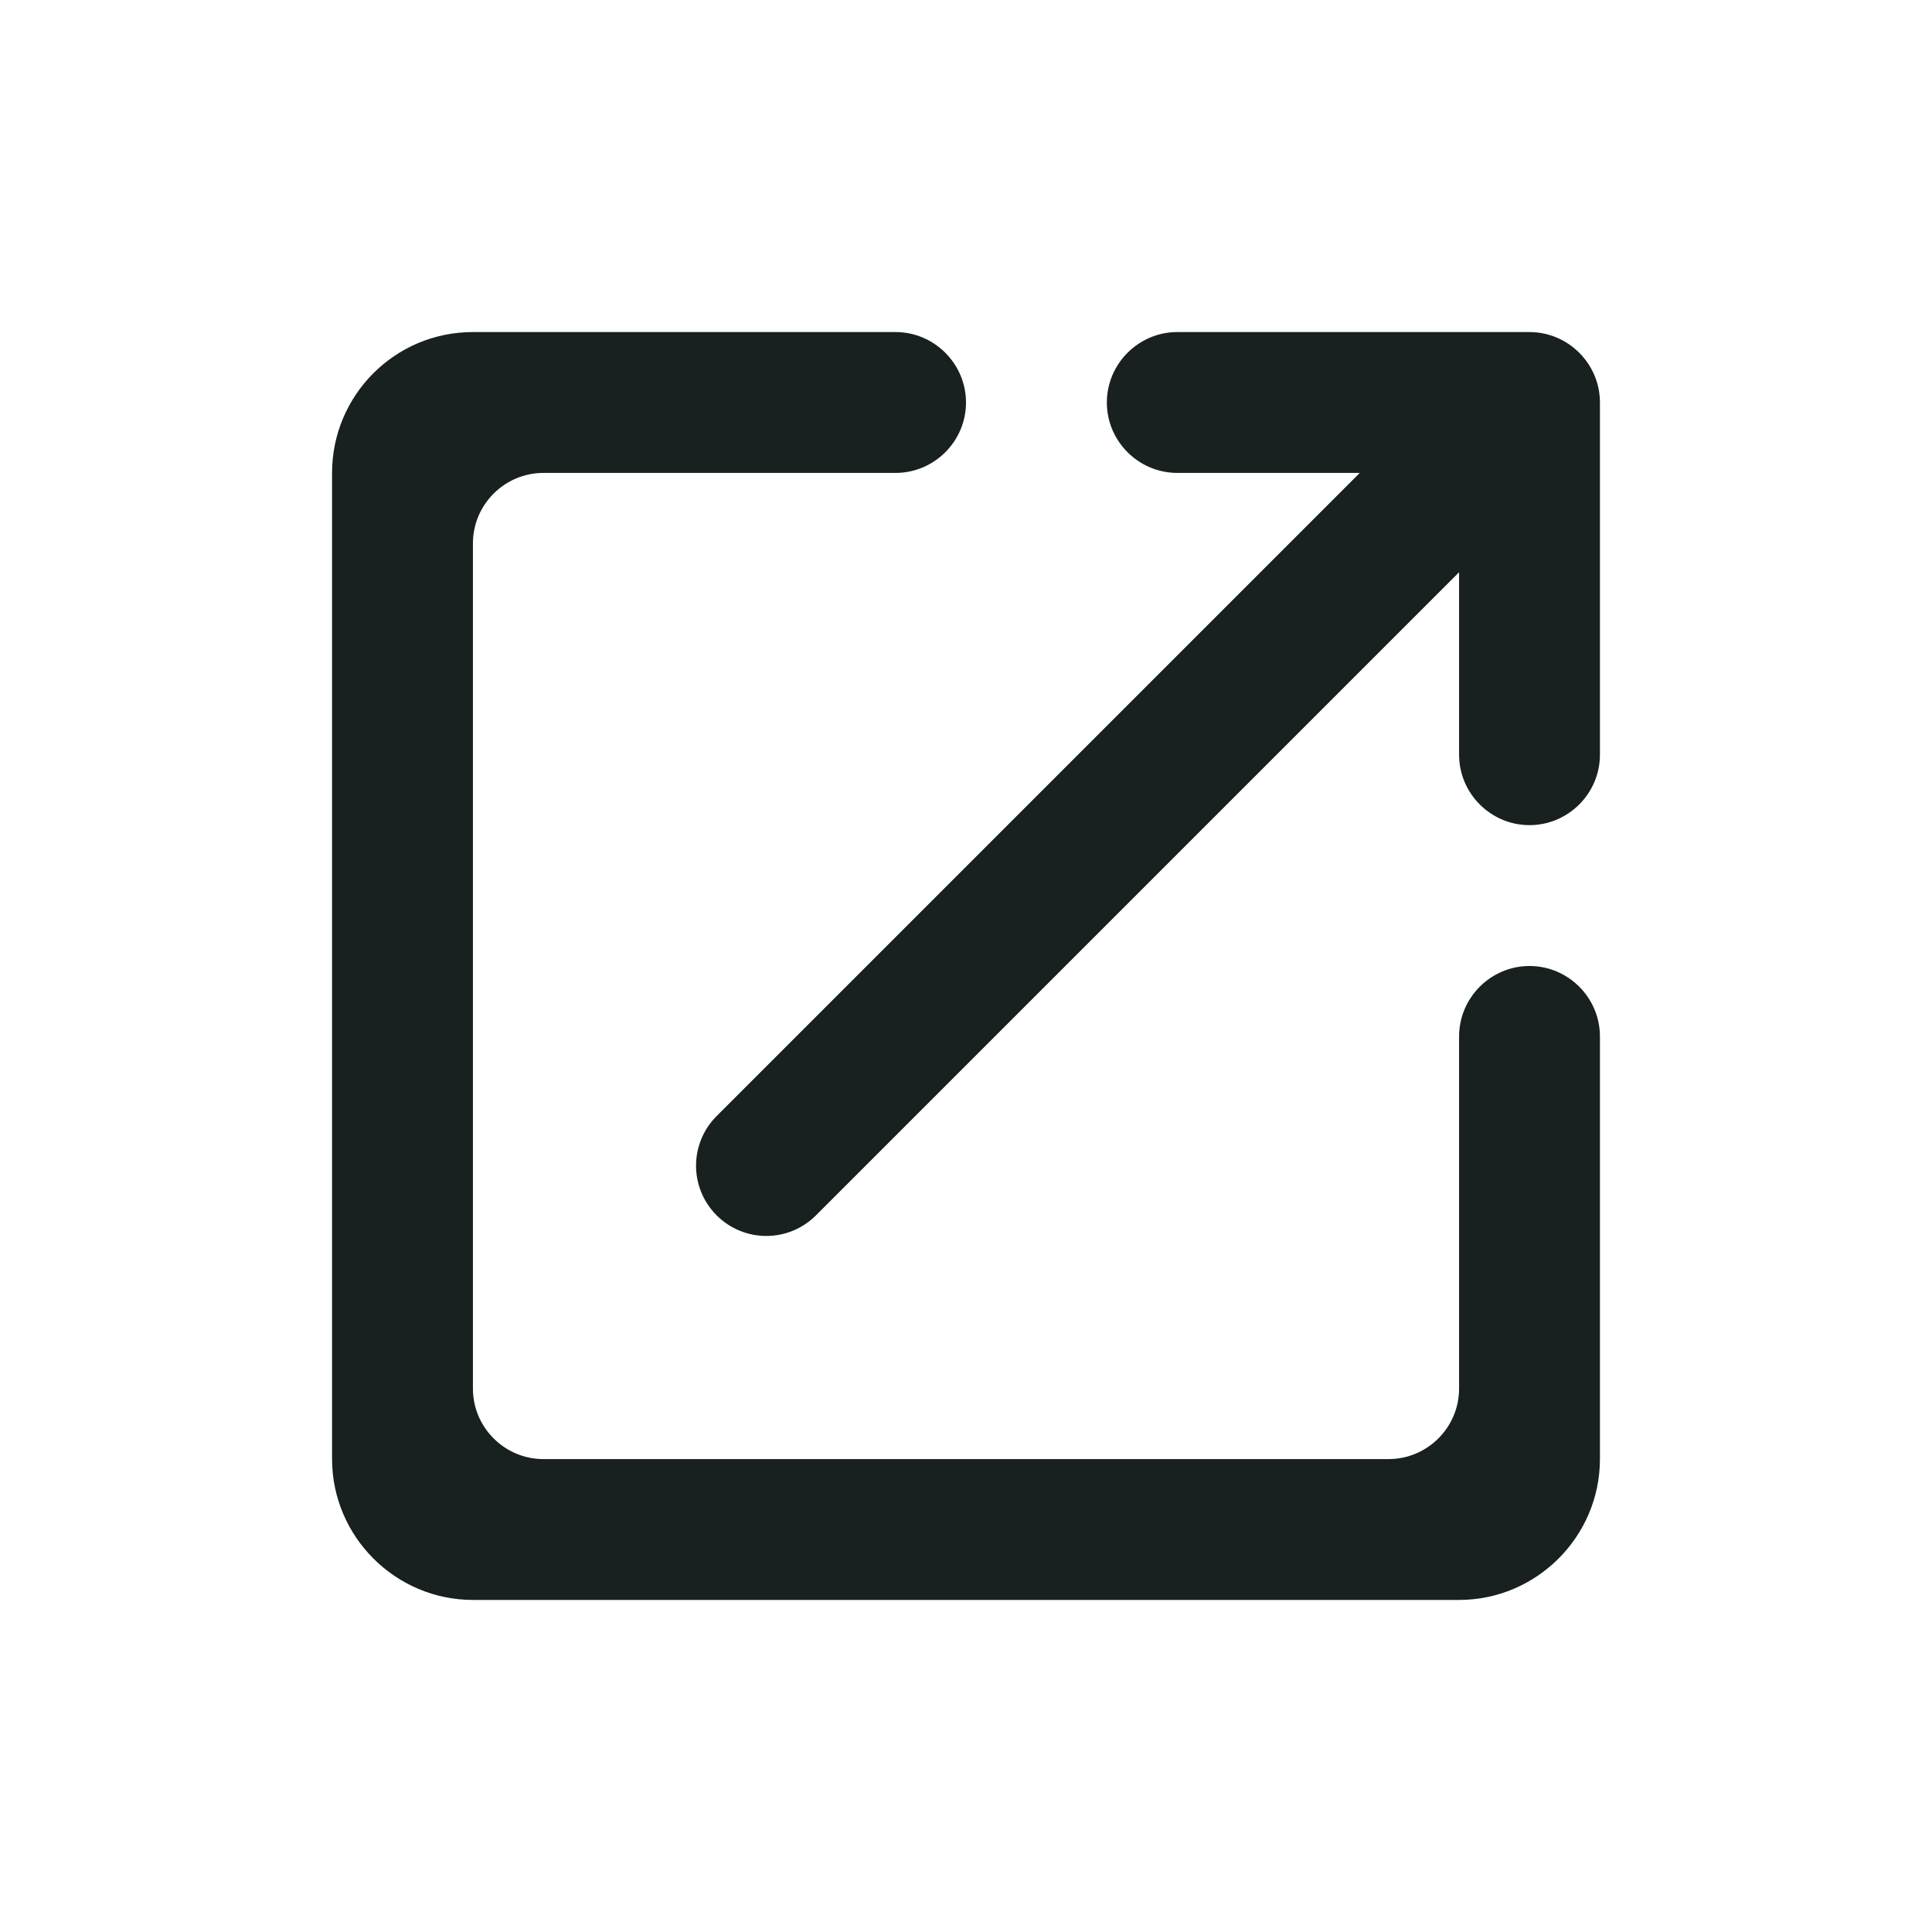
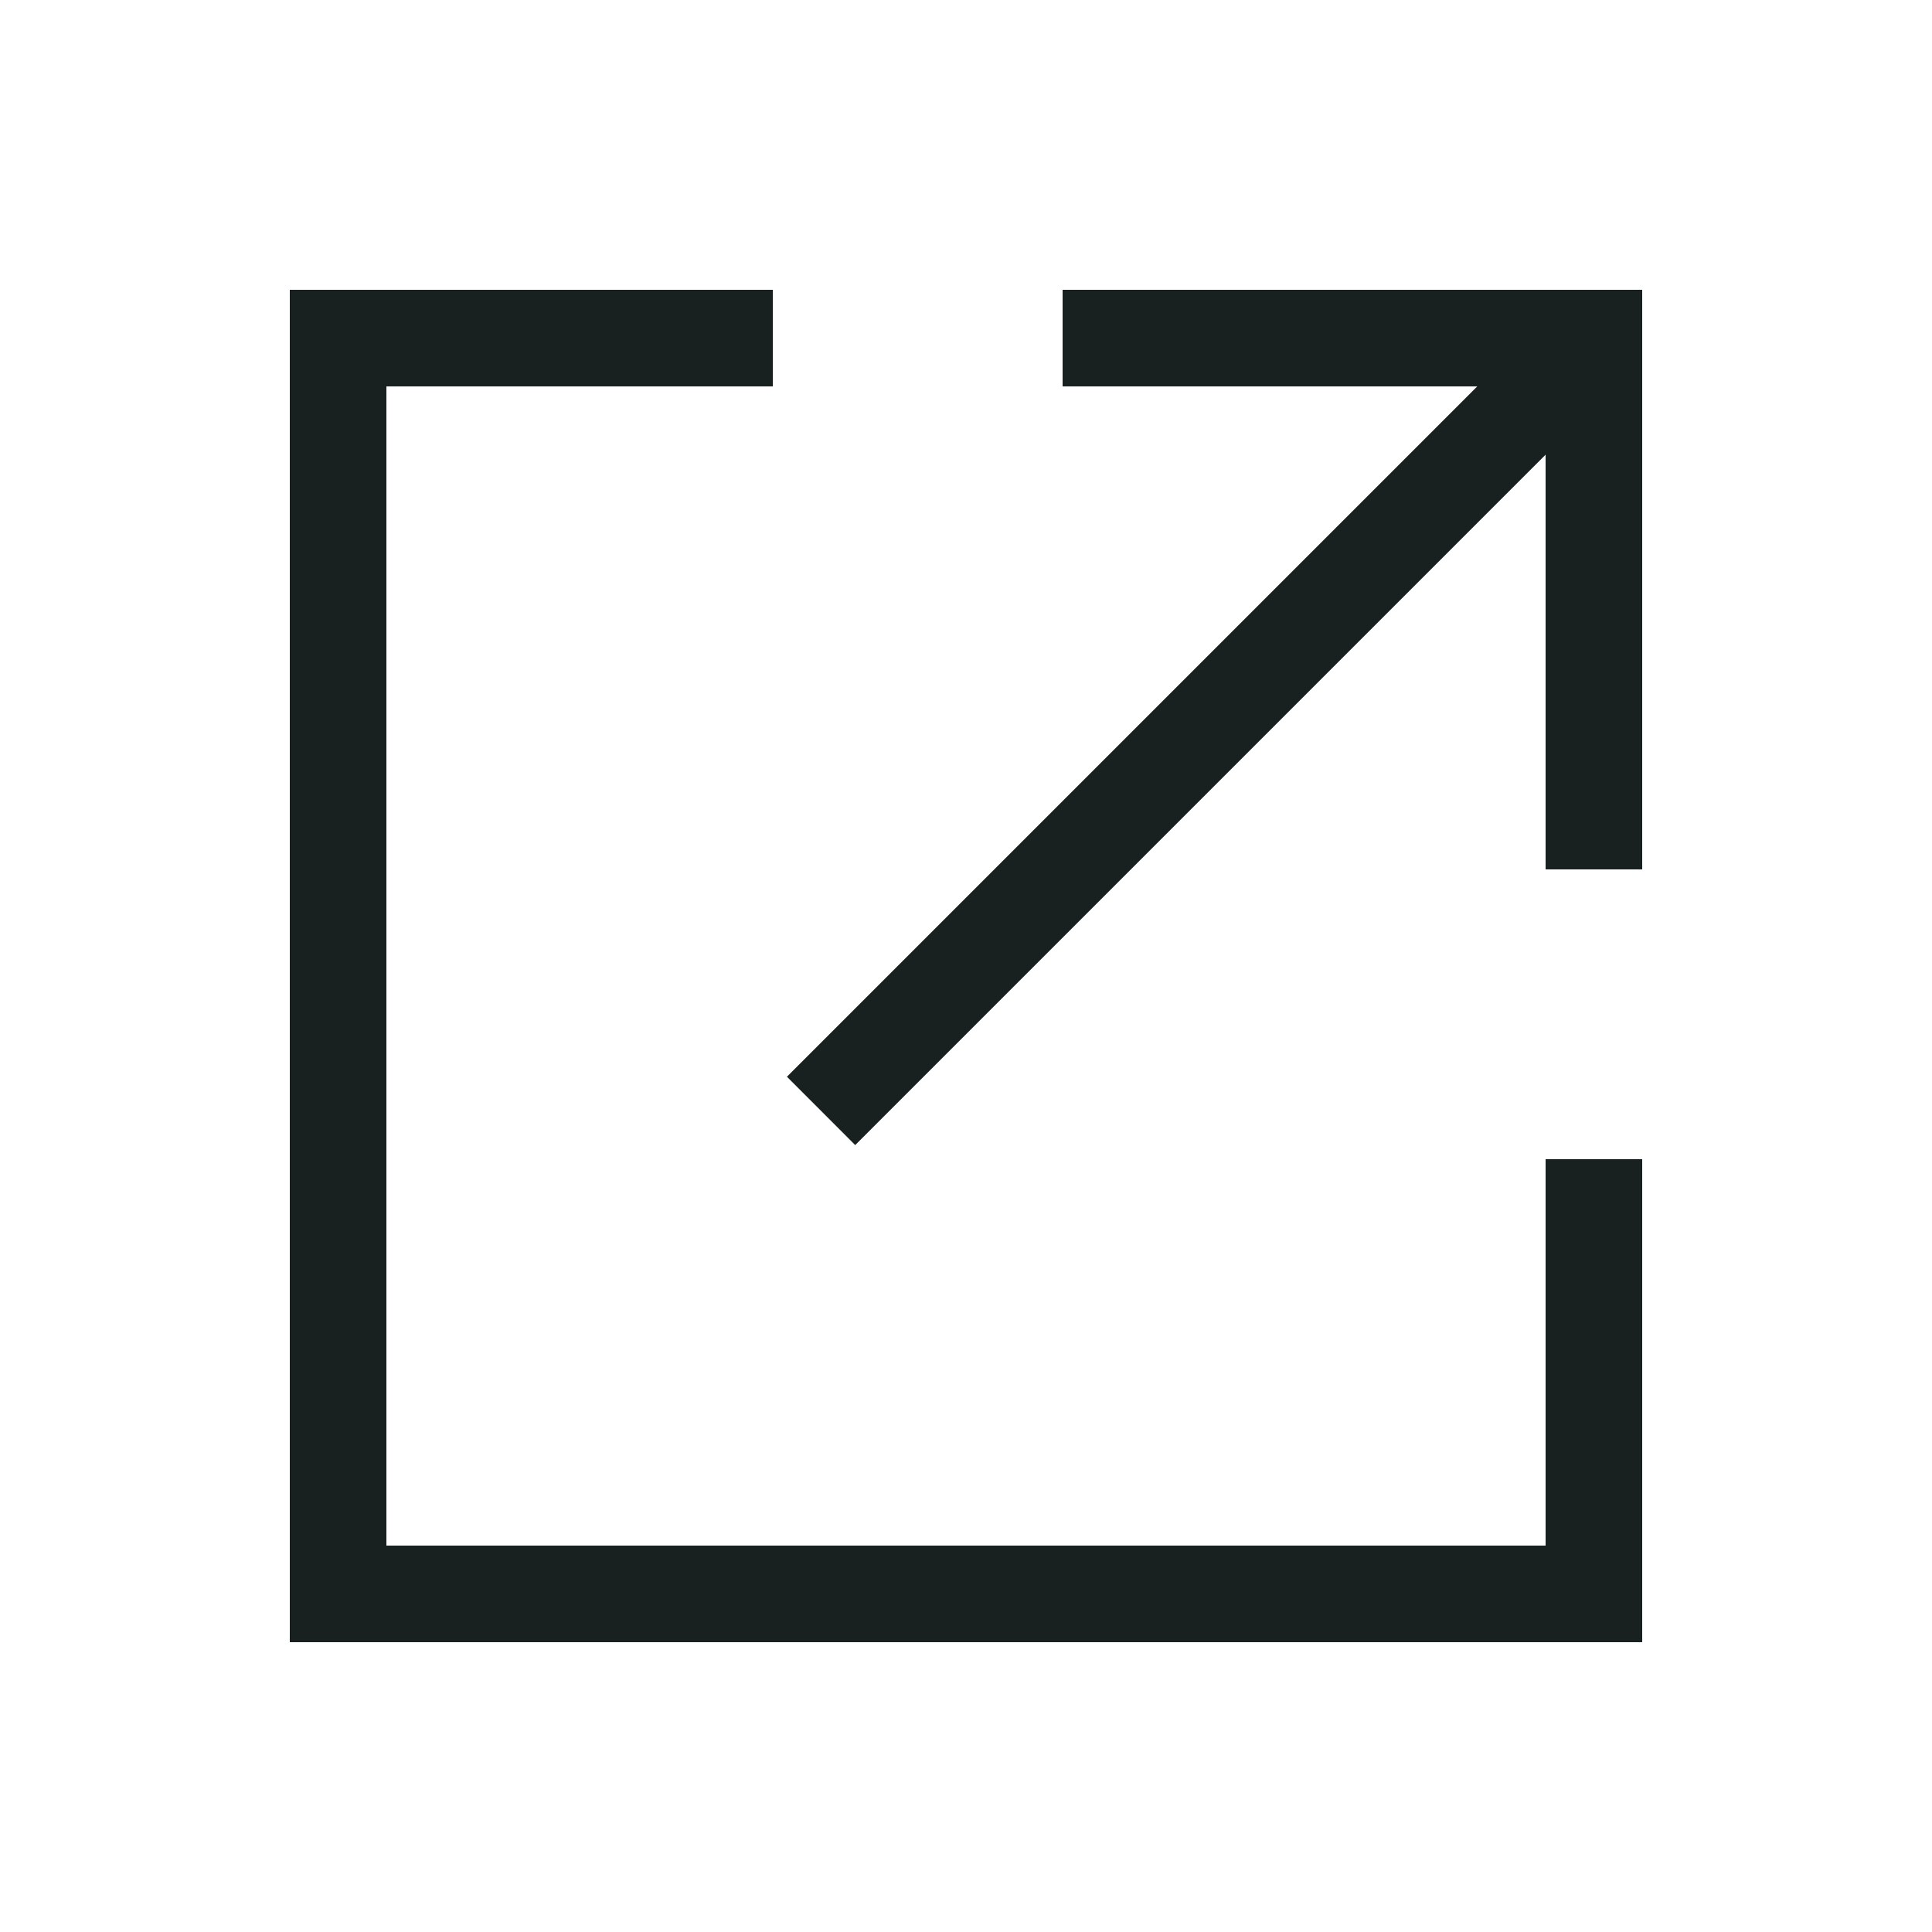
<svg xmlns="http://www.w3.org/2000/svg" width="32" height="32" viewBox="0 0 32 32" fill="none">
-   <path d="M23 24.167H9C8.358 24.167 7.833 23.642 7.833 23V9C7.833 8.358 8.358 7.833 9 7.833H14.833C15.475 7.833 16 7.308 16 6.667C16 6.025 15.475 5.5 14.833 5.5H7.833C6.538 5.5 5.5 6.55 5.5 7.833V24.167C5.5 25.45 6.55 26.5 7.833 26.5H24.167C25.45 26.5 26.5 25.45 26.5 24.167V17.167C26.5 16.525 25.975 16 25.333 16C24.692 16 24.167 16.525 24.167 17.167V23C24.167 23.642 23.642 24.167 23 24.167ZM18.333 6.667C18.333 7.308 18.858 7.833 19.5 7.833H22.522L11.87 18.485C11.415 18.94 11.415 19.675 11.87 20.13C12.325 20.585 13.06 20.585 13.515 20.13L24.167 9.478V12.5C24.167 13.142 24.692 13.667 25.333 13.667C25.975 13.667 26.5 13.142 26.5 12.5V6.667C26.5 6.025 25.975 5.5 25.333 5.5H19.5C18.858 5.5 18.333 6.025 18.333 6.667Z" fill="#182020" />
+   <path fill-rule="evenodd" clip-rule="evenodd" d="M4.8 4.8H12.8V6.4H6.4V25.6H25.6V19.2H27.2V27.2H4.8V4.8ZM24.468 6.4H17.6V4.8H27.2V14.4H25.6V7.531L14.165 18.966L13.034 17.834L24.468 6.4Z" fill="#182020" />
</svg>
